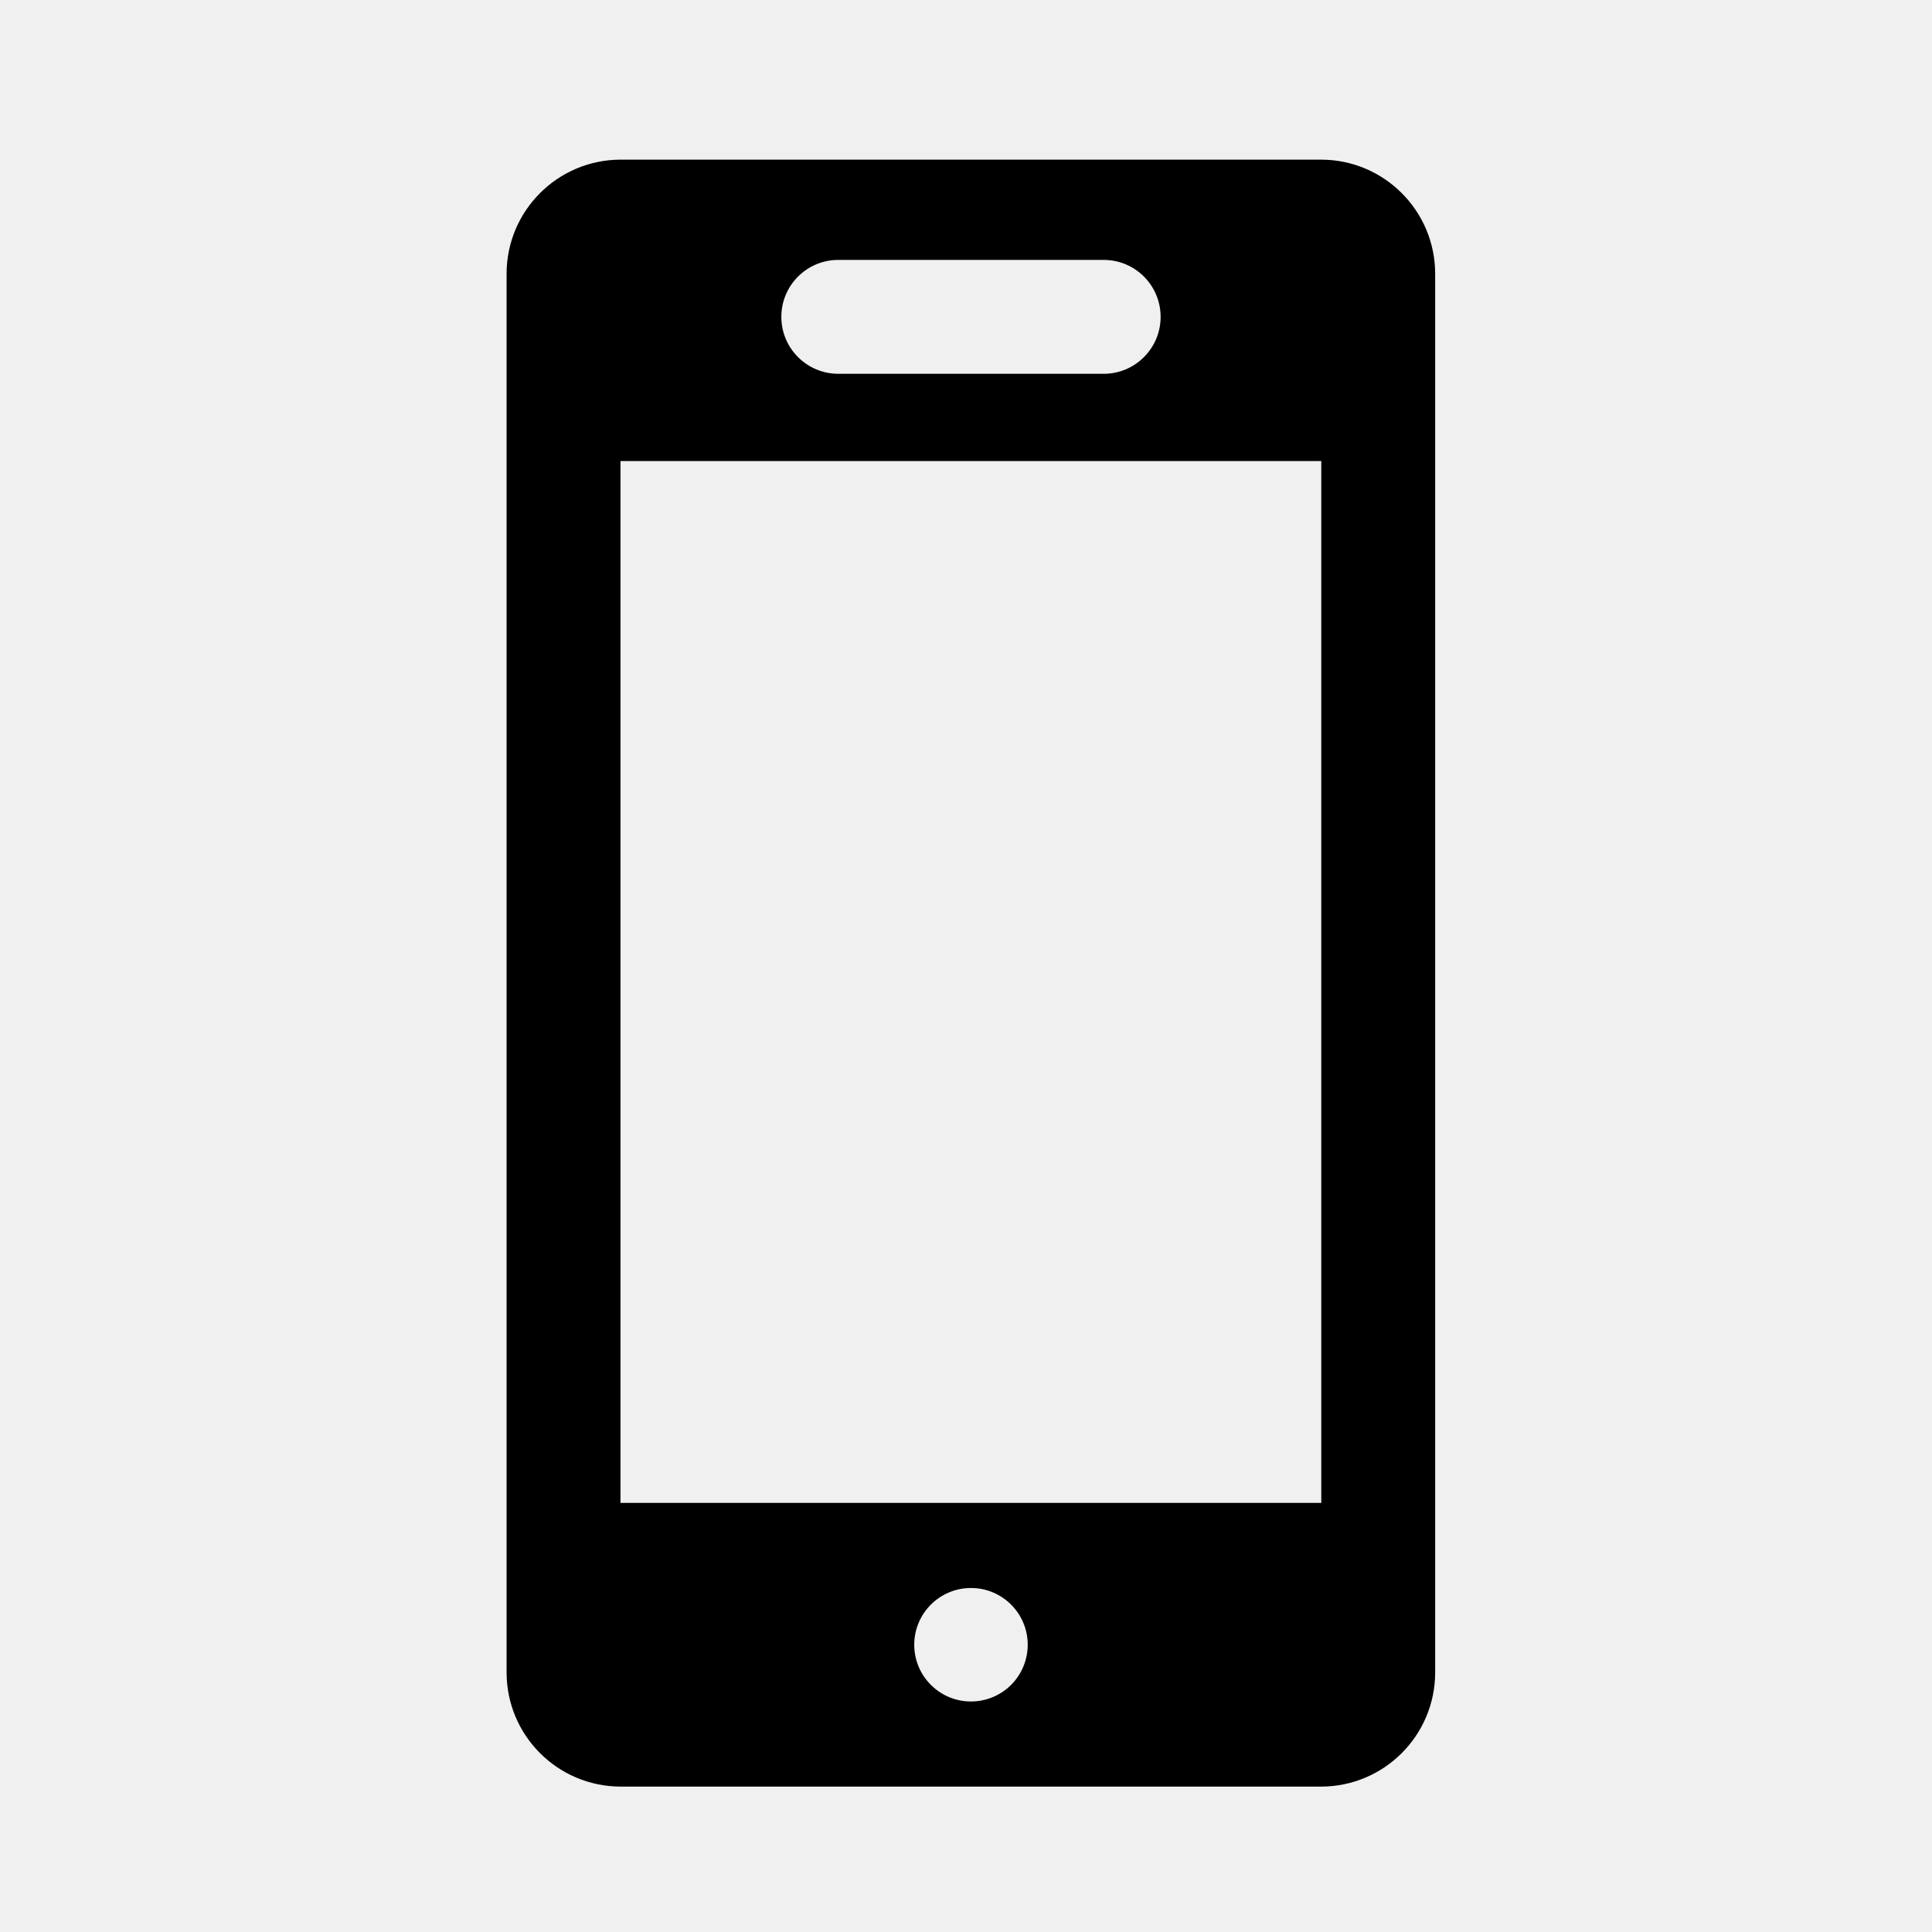
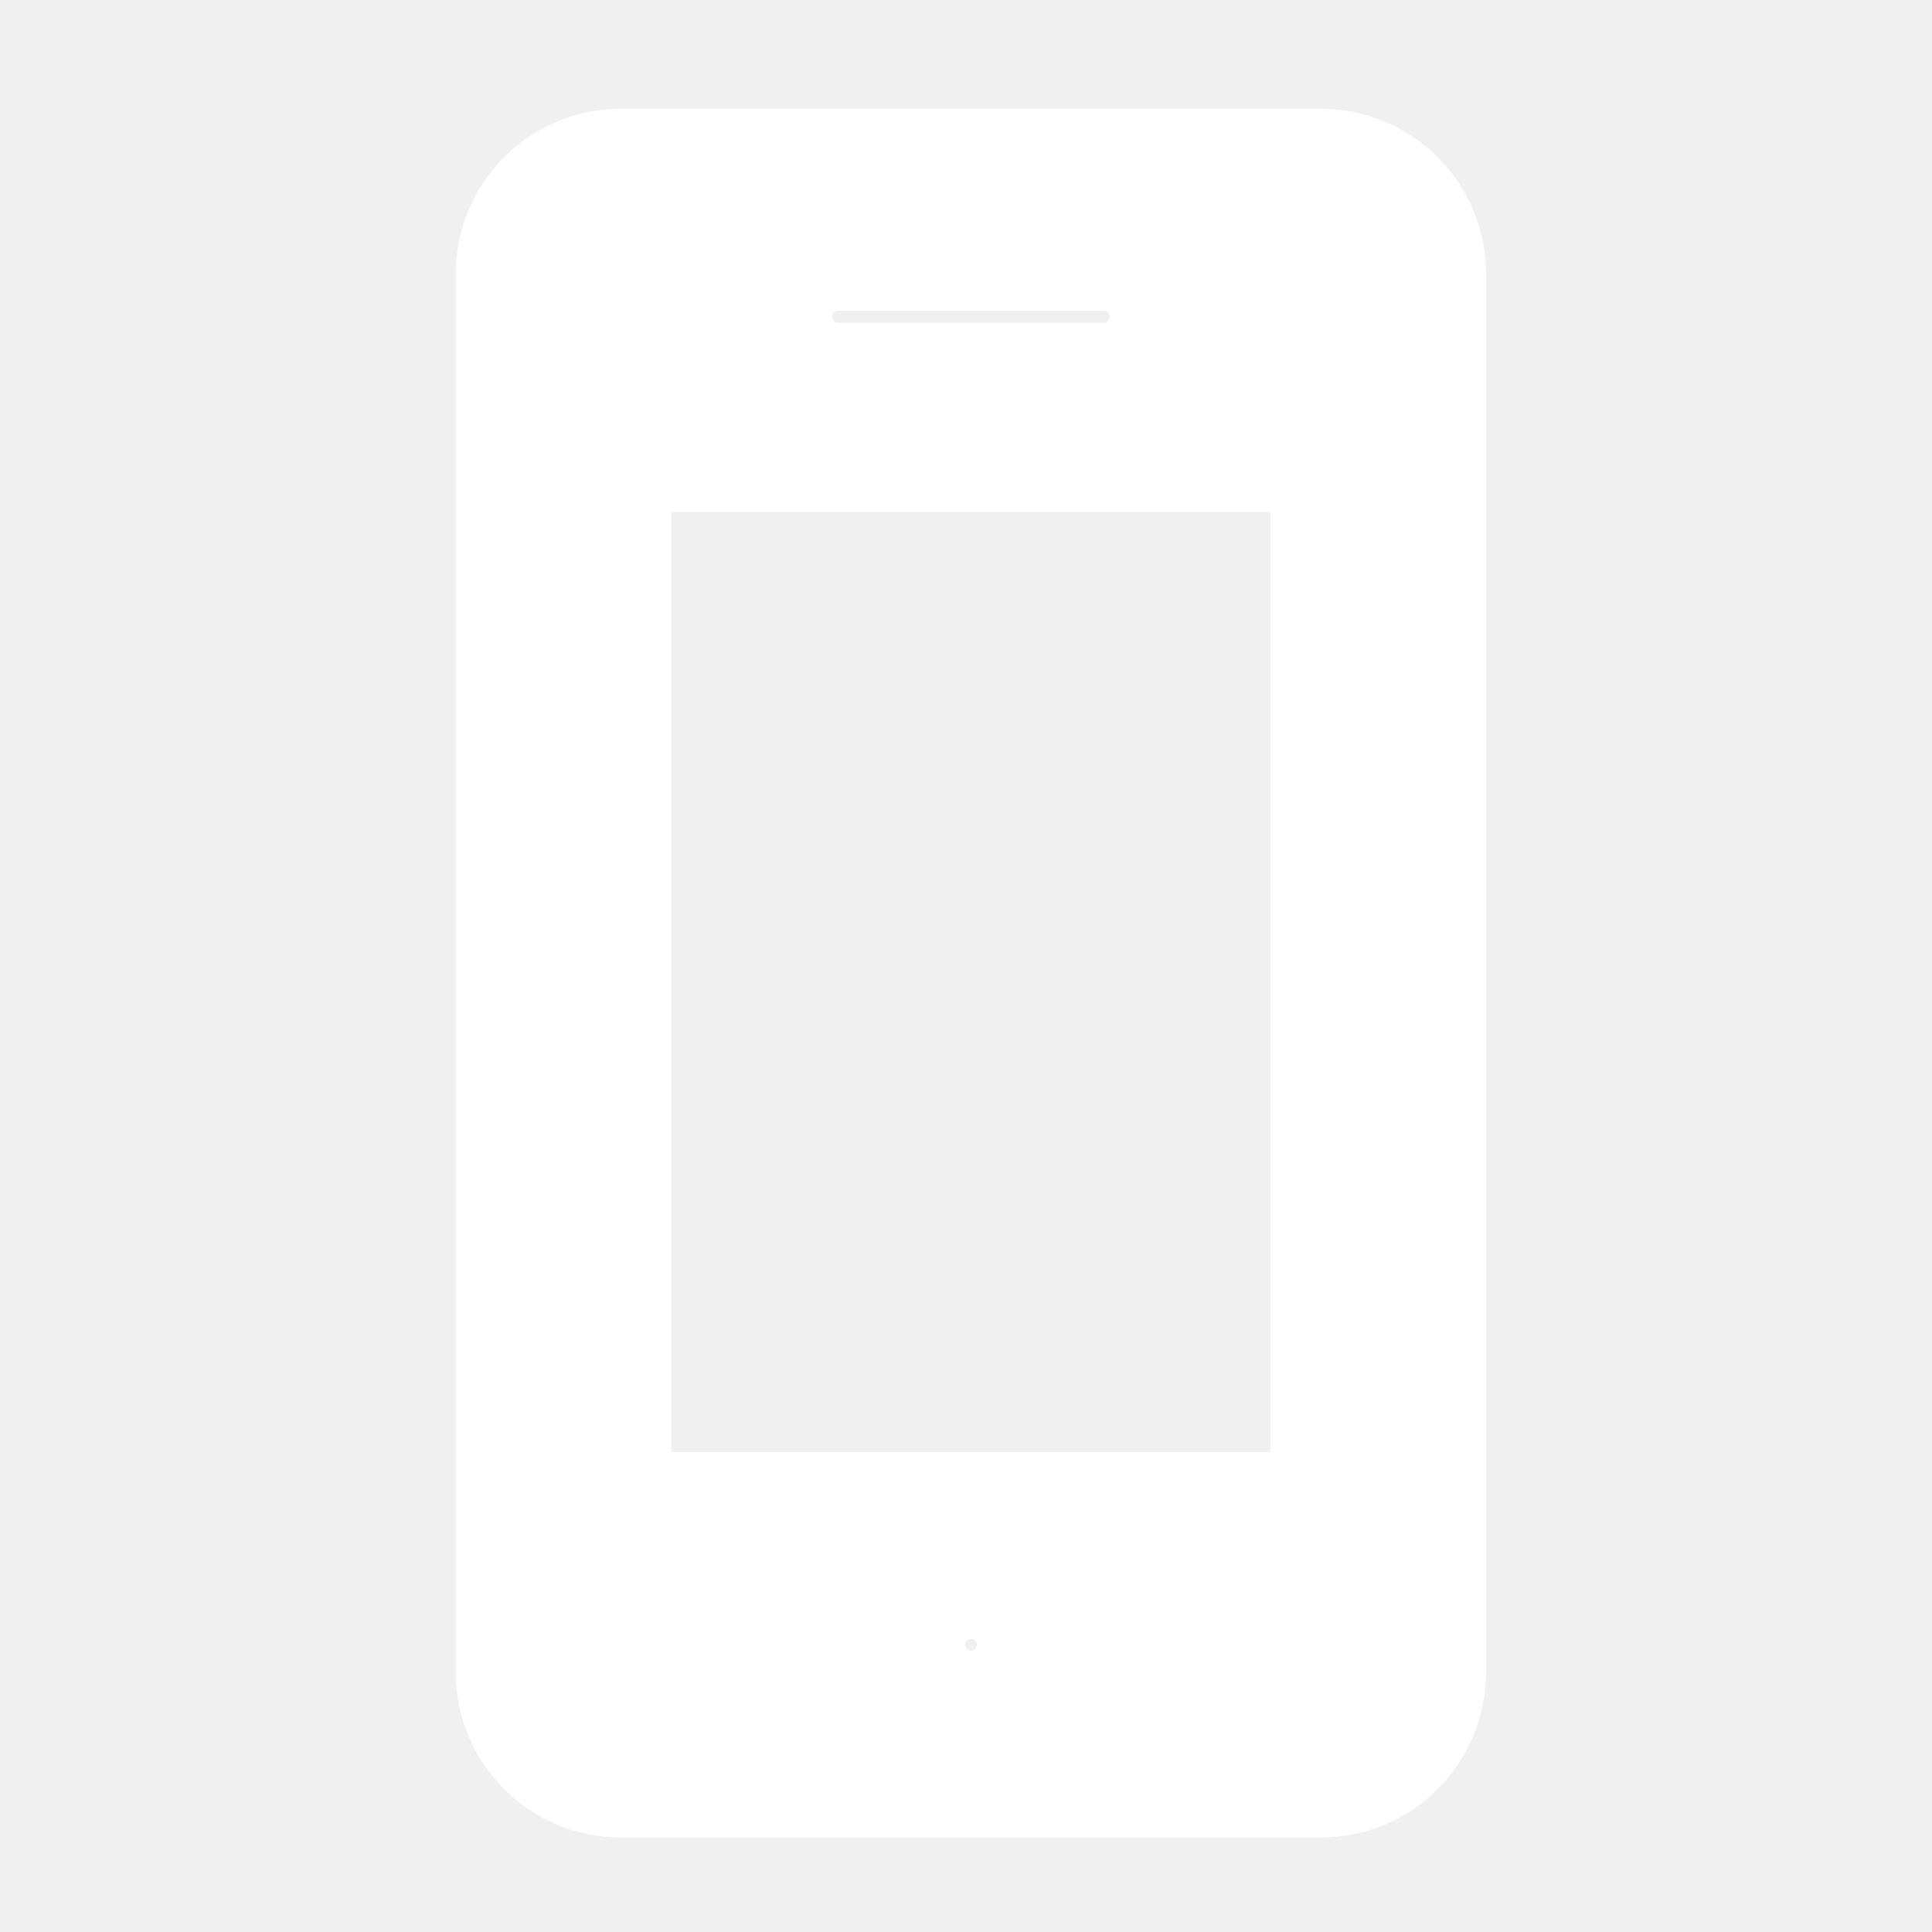
- <svg xmlns="http://www.w3.org/2000/svg" fill="#000000" width="800px" height="800px" viewBox="-4 0 19 19" class="cf-icon-svg">
-   <path d="M10.114 2.69v13.76a1.123 1.123 0 0 1-1.12 1.12H2.102a1.123 1.123 0 0 1-1.12-1.12V2.69a1.123 1.123 0 0 1 1.12-1.12h6.892a1.123 1.123 0 0 1 1.12 1.12zm-1.12 1.844H2.102V14.78h6.892zm-5.31-1.418a.56.56 0 0 0 .56.56h2.61a.56.56 0 0 0 0-1.12h-2.61a.56.56 0 0 0-.56.56zm2.423 13.059a.558.558 0 1 0-.559.558.558.558 0 0 0 .559-.558z" />
+ <svg xmlns="http://www.w3.org/2000/svg" fill="#ffffff" width="800px" height="800px" viewBox="-4 0 19 19" class="cf-icon-svg" stroke="#ffffff">
+   <g id="SVGRepo_bgCarrier" stroke-width="0" />
+   <g id="SVGRepo_tracerCarrier" stroke-linecap="round" stroke-linejoin="round" />
+   <g id="SVGRepo_iconCarrier">
+     <path d="M10.114 2.69v13.76a1.123 1.123 0 0 1-1.12 1.12H2.102a1.123 1.123 0 0 1-1.12-1.12V2.69a1.123 1.123 0 0 1 1.12-1.12h6.892a1.123 1.123 0 0 1 1.12 1.12zm-1.12 1.844H2.102V14.78h6.892zm-5.31-1.418a.56.56 0 0 0 .56.56h2.61a.56.56 0 0 0 0-1.12h-2.61a.56.56 0 0 0-.56.56zm2.423 13.059a.558.558 0 1 0-.559.558.558.558 0 0 0 .559-.558z" />
+   </g>
</svg>
